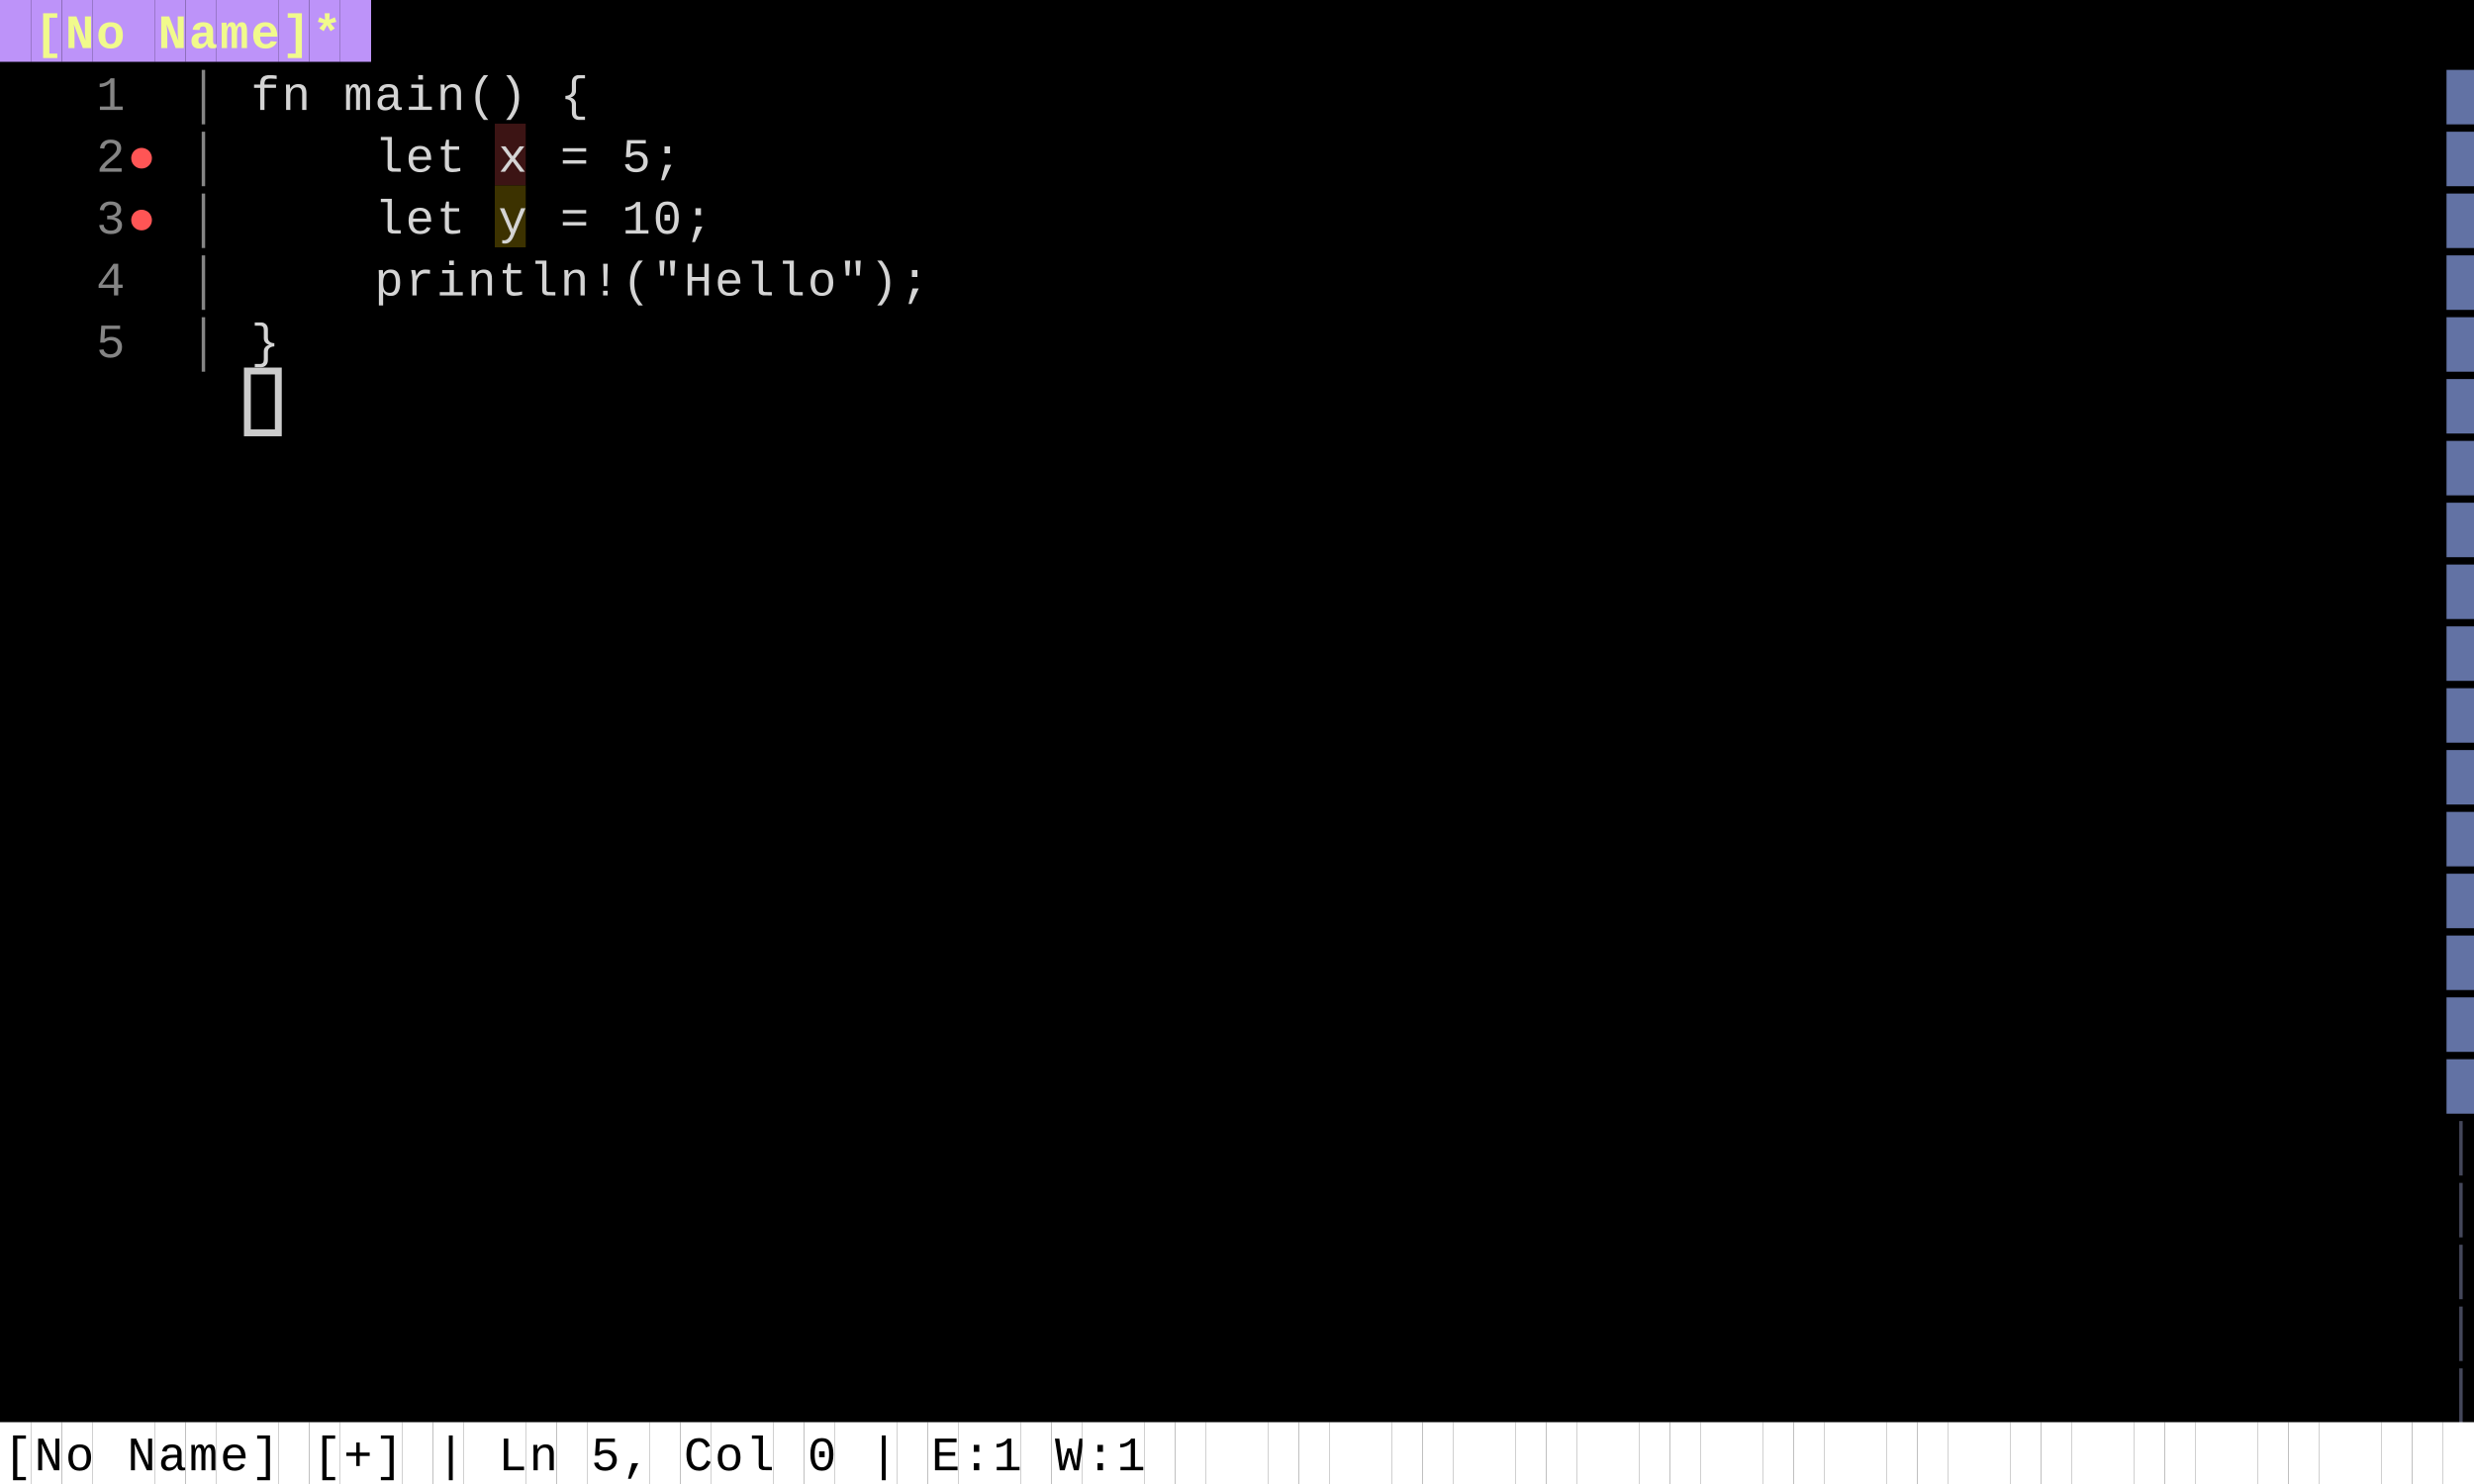
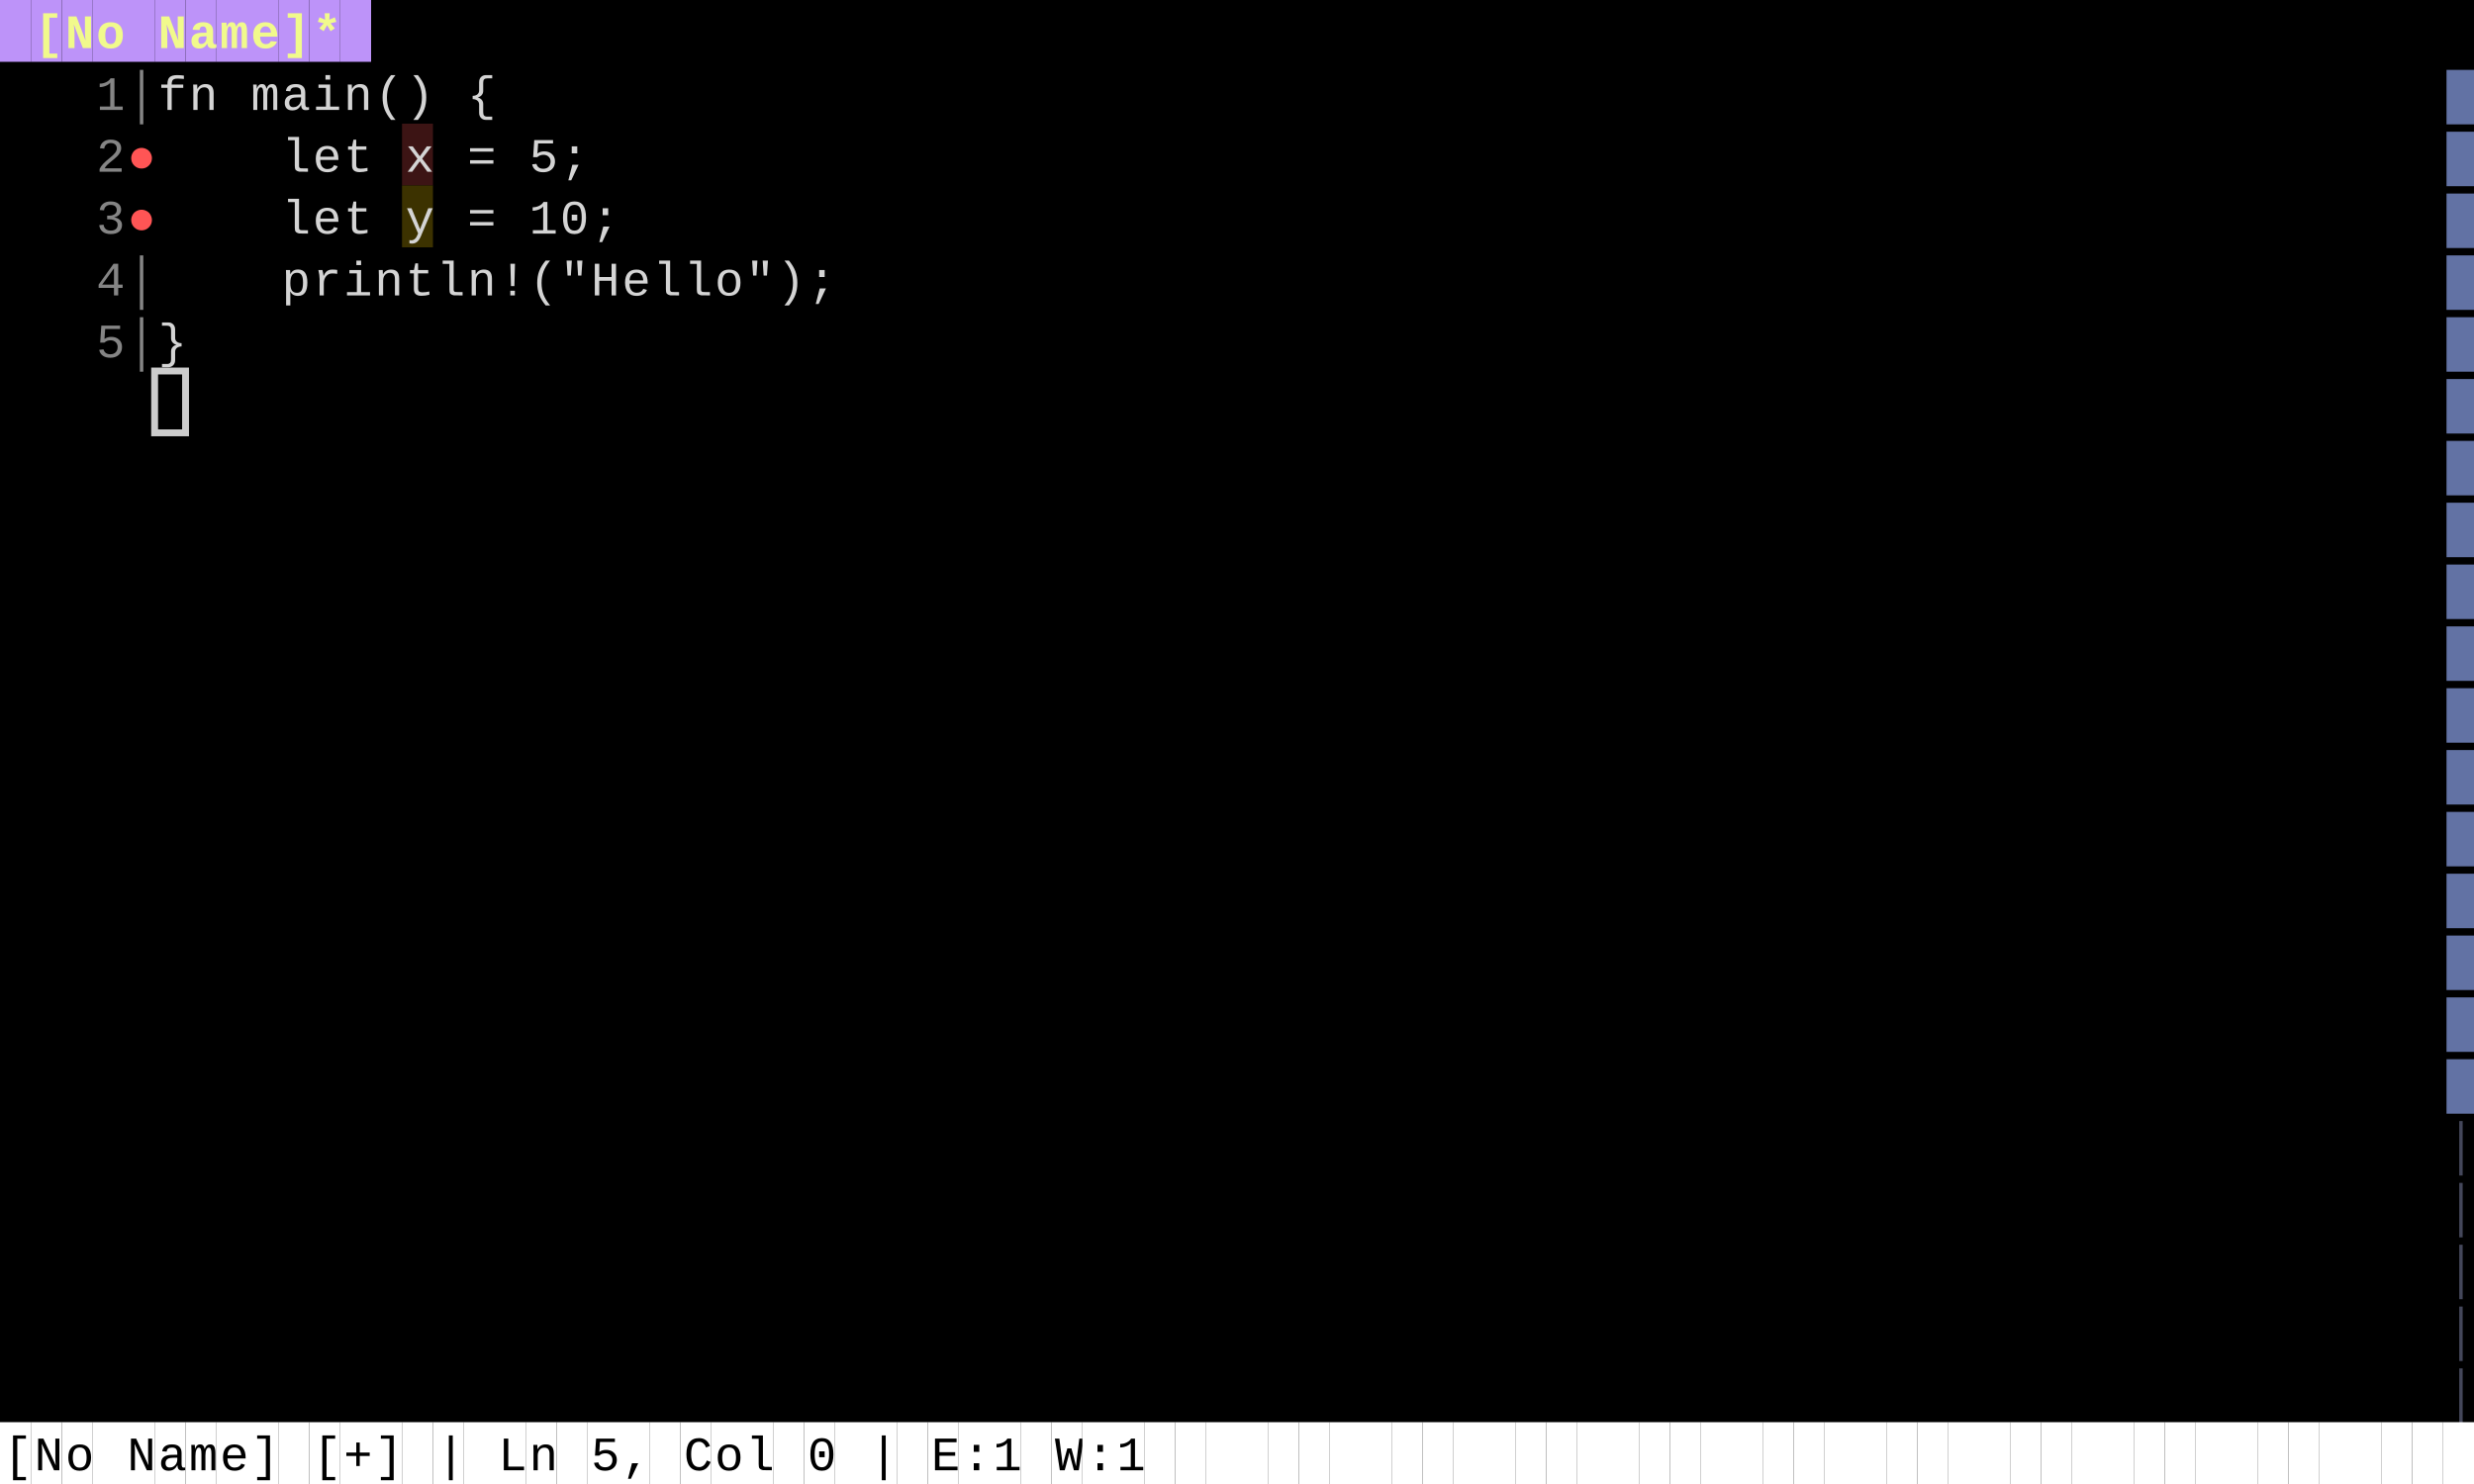
<svg xmlns="http://www.w3.org/2000/svg" width="720" height="432" viewBox="0 0 720 432">
  <style>
    .terminal { font-family: 'Courier New', 'Consolas', monospace; font-size: 14px; white-space: pre; }
</style>
  <rect width="100%" height="100%" fill="#000000" />
  <rect x="0" y="0" width="9" height="18" fill="#bd93f9" />
  <rect x="9" y="0" width="9" height="18" fill="#bd93f9" />
  <text x="10" y="14" fill="#f1fa8c" class="terminal" style="font-weight:bold;">[</text>
  <rect x="18" y="0" width="9" height="18" fill="#bd93f9" />
  <text x="19" y="14" fill="#f1fa8c" class="terminal" style="font-weight:bold;">N</text>
  <rect x="27" y="0" width="9" height="18" fill="#bd93f9" />
  <text x="28" y="14" fill="#f1fa8c" class="terminal" style="font-weight:bold;">o</text>
  <rect x="36" y="0" width="9" height="18" fill="#bd93f9" />
  <rect x="45" y="0" width="9" height="18" fill="#bd93f9" />
  <text x="46" y="14" fill="#f1fa8c" class="terminal" style="font-weight:bold;">N</text>
  <rect x="54" y="0" width="9" height="18" fill="#bd93f9" />
  <text x="55" y="14" fill="#f1fa8c" class="terminal" style="font-weight:bold;">a</text>
  <rect x="63" y="0" width="9" height="18" fill="#bd93f9" />
  <text x="64" y="14" fill="#f1fa8c" class="terminal" style="font-weight:bold;">m</text>
  <rect x="72" y="0" width="9" height="18" fill="#bd93f9" />
  <text x="73" y="14" fill="#f1fa8c" class="terminal" style="font-weight:bold;">e</text>
  <rect x="81" y="0" width="9" height="18" fill="#bd93f9" />
  <text x="82" y="14" fill="#f1fa8c" class="terminal" style="font-weight:bold;">]</text>
  <rect x="90" y="0" width="9" height="18" fill="#bd93f9" />
  <text x="91" y="14" fill="#f1fa8c" class="terminal" style="font-weight:bold;">*</text>
  <rect x="99" y="0" width="9" height="18" fill="#bd93f9" />
  <text x="28" y="32" fill="#858585" class="terminal" style="">1</text>
-   <text x="55" y="32" fill="#858585" class="terminal" style="">│</text>
-   <text x="73" y="32" fill="#d4d4d4" class="terminal" style="">f</text>
-   <text x="82" y="32" fill="#d4d4d4" class="terminal" style="">n</text>
-   <text x="100" y="32" fill="#d4d4d4" class="terminal" style="">m</text>
-   <text x="109" y="32" fill="#d4d4d4" class="terminal" style="">a</text>
-   <text x="118" y="32" fill="#d4d4d4" class="terminal" style="">i</text>
-   <text x="127" y="32" fill="#d4d4d4" class="terminal" style="">n</text>
-   <text x="136" y="32" fill="#d4d4d4" class="terminal" style="">(</text>
-   <text x="145" y="32" fill="#d4d4d4" class="terminal" style="">)</text>
-   <text x="163" y="32" fill="#d4d4d4" class="terminal" style="">{</text>
+   <text x="37" y="32" fill="#858585" class="terminal" style="">│</text>
+   <text x="46" y="32" fill="#d4d4d4" class="terminal" style="">f</text>
+   <text x="55" y="32" fill="#d4d4d4" class="terminal" style="">n</text>
+   <text x="73" y="32" fill="#d4d4d4" class="terminal" style="">m</text>
+   <text x="82" y="32" fill="#d4d4d4" class="terminal" style="">a</text>
+   <text x="91" y="32" fill="#d4d4d4" class="terminal" style="">i</text>
+   <text x="100" y="32" fill="#d4d4d4" class="terminal" style="">n</text>
+   <text x="109" y="32" fill="#d4d4d4" class="terminal" style="">(</text>
+   <text x="118" y="32" fill="#d4d4d4" class="terminal" style="">)</text>
+   <text x="136" y="32" fill="#d4d4d4" class="terminal" style="">{</text>
  <text x="712" y="32" fill="#6272a4" class="terminal" style="">█</text>
  <text x="28" y="50" fill="#858585" class="terminal" style="">2</text>
  <text x="37" y="50" fill="#ff5555" class="terminal" style="">●</text>
-   <text x="55" y="50" fill="#858585" class="terminal" style="">│</text>
-   <text x="109" y="50" fill="#d4d4d4" class="terminal" style="">l</text>
-   <text x="118" y="50" fill="#d4d4d4" class="terminal" style="">e</text>
-   <text x="127" y="50" fill="#d4d4d4" class="terminal" style="">t</text>
-   <rect x="144" y="36" width="9" height="18" fill="#3c1414" />
-   <text x="145" y="50" fill="#d4d4d4" class="terminal" style="">x</text>
-   <text x="163" y="50" fill="#d4d4d4" class="terminal" style="">=</text>
-   <text x="181" y="50" fill="#d4d4d4" class="terminal" style="">5</text>
-   <text x="190" y="50" fill="#d4d4d4" class="terminal" style="">;</text>
+   <text x="82" y="50" fill="#d4d4d4" class="terminal" style="">l</text>
+   <text x="91" y="50" fill="#d4d4d4" class="terminal" style="">e</text>
+   <text x="100" y="50" fill="#d4d4d4" class="terminal" style="">t</text>
+   <rect x="117" y="36" width="9" height="18" fill="#3c1414" />
+   <text x="118" y="50" fill="#d4d4d4" class="terminal" style="">x</text>
+   <text x="136" y="50" fill="#d4d4d4" class="terminal" style="">=</text>
+   <text x="154" y="50" fill="#d4d4d4" class="terminal" style="">5</text>
+   <text x="163" y="50" fill="#d4d4d4" class="terminal" style="">;</text>
  <text x="712" y="50" fill="#6272a4" class="terminal" style="">█</text>
  <text x="28" y="68" fill="#858585" class="terminal" style="">3</text>
  <text x="37" y="68" fill="#ff5555" class="terminal" style="">●</text>
-   <text x="55" y="68" fill="#858585" class="terminal" style="">│</text>
-   <text x="109" y="68" fill="#d4d4d4" class="terminal" style="">l</text>
-   <text x="118" y="68" fill="#d4d4d4" class="terminal" style="">e</text>
-   <text x="127" y="68" fill="#d4d4d4" class="terminal" style="">t</text>
-   <rect x="144" y="54" width="9" height="18" fill="#3c3200" />
-   <text x="145" y="68" fill="#d4d4d4" class="terminal" style="">y</text>
-   <text x="163" y="68" fill="#d4d4d4" class="terminal" style="">=</text>
-   <text x="181" y="68" fill="#d4d4d4" class="terminal" style="">1</text>
-   <text x="190" y="68" fill="#d4d4d4" class="terminal" style="">0</text>
-   <text x="199" y="68" fill="#d4d4d4" class="terminal" style="">;</text>
+   <text x="82" y="68" fill="#d4d4d4" class="terminal" style="">l</text>
+   <text x="91" y="68" fill="#d4d4d4" class="terminal" style="">e</text>
+   <text x="100" y="68" fill="#d4d4d4" class="terminal" style="">t</text>
+   <rect x="117" y="54" width="9" height="18" fill="#3c3200" />
+   <text x="118" y="68" fill="#d4d4d4" class="terminal" style="">y</text>
+   <text x="136" y="68" fill="#d4d4d4" class="terminal" style="">=</text>
+   <text x="154" y="68" fill="#d4d4d4" class="terminal" style="">1</text>
+   <text x="163" y="68" fill="#d4d4d4" class="terminal" style="">0</text>
+   <text x="172" y="68" fill="#d4d4d4" class="terminal" style="">;</text>
  <text x="712" y="68" fill="#6272a4" class="terminal" style="">█</text>
  <text x="28" y="86" fill="#858585" class="terminal" style="">4</text>
-   <text x="55" y="86" fill="#858585" class="terminal" style="">│</text>
-   <text x="109" y="86" fill="#d4d4d4" class="terminal" style="">p</text>
-   <text x="118" y="86" fill="#d4d4d4" class="terminal" style="">r</text>
-   <text x="127" y="86" fill="#d4d4d4" class="terminal" style="">i</text>
+   <text x="37" y="86" fill="#858585" class="terminal" style="">│</text>
+   <text x="82" y="86" fill="#d4d4d4" class="terminal" style="">p</text>
+   <text x="91" y="86" fill="#d4d4d4" class="terminal" style="">r</text>
+   <text x="100" y="86" fill="#d4d4d4" class="terminal" style="">i</text>
+   <text x="109" y="86" fill="#d4d4d4" class="terminal" style="">n</text>
+   <text x="118" y="86" fill="#d4d4d4" class="terminal" style="">t</text>
+   <text x="127" y="86" fill="#d4d4d4" class="terminal" style="">l</text>
  <text x="136" y="86" fill="#d4d4d4" class="terminal" style="">n</text>
-   <text x="145" y="86" fill="#d4d4d4" class="terminal" style="">t</text>
-   <text x="154" y="86" fill="#d4d4d4" class="terminal" style="">l</text>
-   <text x="163" y="86" fill="#d4d4d4" class="terminal" style="">n</text>
-   <text x="172" y="86" fill="#d4d4d4" class="terminal" style="">!</text>
-   <text x="181" y="86" fill="#d4d4d4" class="terminal" style="">(</text>
-   <text x="190" y="86" fill="#d4d4d4" class="terminal" style="">"</text>
-   <text x="199" y="86" fill="#d4d4d4" class="terminal" style="">H</text>
-   <text x="208" y="86" fill="#d4d4d4" class="terminal" style="">e</text>
-   <text x="217" y="86" fill="#d4d4d4" class="terminal" style="">l</text>
-   <text x="226" y="86" fill="#d4d4d4" class="terminal" style="">l</text>
-   <text x="235" y="86" fill="#d4d4d4" class="terminal" style="">o</text>
-   <text x="244" y="86" fill="#d4d4d4" class="terminal" style="">"</text>
-   <text x="253" y="86" fill="#d4d4d4" class="terminal" style="">)</text>
-   <text x="262" y="86" fill="#d4d4d4" class="terminal" style="">;</text>
+   <text x="145" y="86" fill="#d4d4d4" class="terminal" style="">!</text>
+   <text x="154" y="86" fill="#d4d4d4" class="terminal" style="">(</text>
+   <text x="163" y="86" fill="#d4d4d4" class="terminal" style="">"</text>
+   <text x="172" y="86" fill="#d4d4d4" class="terminal" style="">H</text>
+   <text x="181" y="86" fill="#d4d4d4" class="terminal" style="">e</text>
+   <text x="190" y="86" fill="#d4d4d4" class="terminal" style="">l</text>
+   <text x="199" y="86" fill="#d4d4d4" class="terminal" style="">l</text>
+   <text x="208" y="86" fill="#d4d4d4" class="terminal" style="">o</text>
+   <text x="217" y="86" fill="#d4d4d4" class="terminal" style="">"</text>
+   <text x="226" y="86" fill="#d4d4d4" class="terminal" style="">)</text>
+   <text x="235" y="86" fill="#d4d4d4" class="terminal" style="">;</text>
  <text x="712" y="86" fill="#6272a4" class="terminal" style="">█</text>
  <text x="28" y="104" fill="#858585" class="terminal" style="">5</text>
-   <text x="55" y="104" fill="#858585" class="terminal" style="">│</text>
-   <text x="73" y="104" fill="#d4d4d4" class="terminal" style="">}</text>
+   <text x="37" y="104" fill="#858585" class="terminal" style="">│</text>
+   <text x="46" y="104" fill="#d4d4d4" class="terminal" style="">}</text>
  <text x="712" y="104" fill="#6272a4" class="terminal" style="">█</text>
  <text x="712" y="122" fill="#6272a4" class="terminal" style="">█</text>
  <text x="712" y="140" fill="#6272a4" class="terminal" style="">█</text>
  <text x="712" y="158" fill="#6272a4" class="terminal" style="">█</text>
  <text x="712" y="176" fill="#6272a4" class="terminal" style="">█</text>
  <text x="712" y="194" fill="#6272a4" class="terminal" style="">█</text>
  <text x="712" y="212" fill="#6272a4" class="terminal" style="">█</text>
  <text x="712" y="230" fill="#6272a4" class="terminal" style="">█</text>
  <text x="712" y="248" fill="#6272a4" class="terminal" style="">█</text>
  <text x="712" y="266" fill="#6272a4" class="terminal" style="">█</text>
  <text x="712" y="284" fill="#6272a4" class="terminal" style="">█</text>
  <text x="712" y="302" fill="#6272a4" class="terminal" style="">█</text>
  <text x="712" y="320" fill="#6272a4" class="terminal" style="">█</text>
  <text x="712" y="338" fill="#44475a" class="terminal" style="">│</text>
  <text x="712" y="356" fill="#44475a" class="terminal" style="">│</text>
  <text x="712" y="374" fill="#44475a" class="terminal" style="">│</text>
  <text x="712" y="392" fill="#44475a" class="terminal" style="">│</text>
  <text x="712" y="410" fill="#44475a" class="terminal" style="">│</text>
  <rect x="0" y="414" width="9" height="18" fill="#ffffff" />
  <text x="1" y="428" fill="#000000" class="terminal" style="">[</text>
  <rect x="9" y="414" width="9" height="18" fill="#ffffff" />
  <text x="10" y="428" fill="#000000" class="terminal" style="">N</text>
  <rect x="18" y="414" width="9" height="18" fill="#ffffff" />
  <text x="19" y="428" fill="#000000" class="terminal" style="">o</text>
  <rect x="27" y="414" width="9" height="18" fill="#ffffff" />
  <rect x="36" y="414" width="9" height="18" fill="#ffffff" />
  <text x="37" y="428" fill="#000000" class="terminal" style="">N</text>
  <rect x="45" y="414" width="9" height="18" fill="#ffffff" />
  <text x="46" y="428" fill="#000000" class="terminal" style="">a</text>
  <rect x="54" y="414" width="9" height="18" fill="#ffffff" />
  <text x="55" y="428" fill="#000000" class="terminal" style="">m</text>
  <rect x="63" y="414" width="9" height="18" fill="#ffffff" />
  <text x="64" y="428" fill="#000000" class="terminal" style="">e</text>
  <rect x="72" y="414" width="9" height="18" fill="#ffffff" />
  <text x="73" y="428" fill="#000000" class="terminal" style="">]</text>
  <rect x="81" y="414" width="9" height="18" fill="#ffffff" />
  <rect x="90" y="414" width="9" height="18" fill="#ffffff" />
  <text x="91" y="428" fill="#000000" class="terminal" style="">[</text>
  <rect x="99" y="414" width="9" height="18" fill="#ffffff" />
  <text x="100" y="428" fill="#000000" class="terminal" style="">+</text>
  <rect x="108" y="414" width="9" height="18" fill="#ffffff" />
  <text x="109" y="428" fill="#000000" class="terminal" style="">]</text>
  <rect x="117" y="414" width="9" height="18" fill="#ffffff" />
  <rect x="126" y="414" width="9" height="18" fill="#ffffff" />
  <text x="127" y="428" fill="#000000" class="terminal" style="">|</text>
  <rect x="135" y="414" width="9" height="18" fill="#ffffff" />
  <rect x="144" y="414" width="9" height="18" fill="#ffffff" />
  <text x="145" y="428" fill="#000000" class="terminal" style="">L</text>
  <rect x="153" y="414" width="9" height="18" fill="#ffffff" />
  <text x="154" y="428" fill="#000000" class="terminal" style="">n</text>
  <rect x="162" y="414" width="9" height="18" fill="#ffffff" />
  <rect x="171" y="414" width="9" height="18" fill="#ffffff" />
  <text x="172" y="428" fill="#000000" class="terminal" style="">5</text>
  <rect x="180" y="414" width="9" height="18" fill="#ffffff" />
  <text x="181" y="428" fill="#000000" class="terminal" style="">,</text>
  <rect x="189" y="414" width="9" height="18" fill="#ffffff" />
  <rect x="198" y="414" width="9" height="18" fill="#ffffff" />
  <text x="199" y="428" fill="#000000" class="terminal" style="">C</text>
  <rect x="207" y="414" width="9" height="18" fill="#ffffff" />
  <text x="208" y="428" fill="#000000" class="terminal" style="">o</text>
  <rect x="216" y="414" width="9" height="18" fill="#ffffff" />
  <text x="217" y="428" fill="#000000" class="terminal" style="">l</text>
  <rect x="225" y="414" width="9" height="18" fill="#ffffff" />
  <rect x="234" y="414" width="9" height="18" fill="#ffffff" />
  <text x="235" y="428" fill="#000000" class="terminal" style="">0</text>
  <rect x="243" y="414" width="9" height="18" fill="#ffffff" />
  <rect x="252" y="414" width="9" height="18" fill="#ffffff" />
  <text x="253" y="428" fill="#000000" class="terminal" style="">|</text>
  <rect x="261" y="414" width="9" height="18" fill="#ffffff" />
  <rect x="270" y="414" width="9" height="18" fill="#ffffff" />
  <text x="271" y="428" fill="#000000" class="terminal" style="">E</text>
  <rect x="279" y="414" width="9" height="18" fill="#ffffff" />
  <text x="280" y="428" fill="#000000" class="terminal" style="">:</text>
  <rect x="288" y="414" width="9" height="18" fill="#ffffff" />
  <text x="289" y="428" fill="#000000" class="terminal" style="">1</text>
  <rect x="297" y="414" width="9" height="18" fill="#ffffff" />
  <rect x="306" y="414" width="9" height="18" fill="#ffffff" />
  <text x="307" y="428" fill="#000000" class="terminal" style="">W</text>
  <rect x="315" y="414" width="9" height="18" fill="#ffffff" />
  <text x="316" y="428" fill="#000000" class="terminal" style="">:</text>
  <rect x="324" y="414" width="9" height="18" fill="#ffffff" />
  <text x="325" y="428" fill="#000000" class="terminal" style="">1</text>
  <rect x="333" y="414" width="9" height="18" fill="#ffffff" />
  <rect x="342" y="414" width="9" height="18" fill="#ffffff" />
  <rect x="351" y="414" width="9" height="18" fill="#ffffff" />
  <rect x="360" y="414" width="9" height="18" fill="#ffffff" />
  <rect x="369" y="414" width="9" height="18" fill="#ffffff" />
  <rect x="378" y="414" width="9" height="18" fill="#ffffff" />
  <rect x="387" y="414" width="9" height="18" fill="#ffffff" />
  <rect x="396" y="414" width="9" height="18" fill="#ffffff" />
  <rect x="405" y="414" width="9" height="18" fill="#ffffff" />
  <rect x="414" y="414" width="9" height="18" fill="#ffffff" />
  <rect x="423" y="414" width="9" height="18" fill="#ffffff" />
  <rect x="432" y="414" width="9" height="18" fill="#ffffff" />
  <rect x="441" y="414" width="9" height="18" fill="#ffffff" />
  <rect x="450" y="414" width="9" height="18" fill="#ffffff" />
  <rect x="459" y="414" width="9" height="18" fill="#ffffff" />
  <rect x="468" y="414" width="9" height="18" fill="#ffffff" />
  <rect x="477" y="414" width="9" height="18" fill="#ffffff" />
  <rect x="486" y="414" width="9" height="18" fill="#ffffff" />
  <rect x="495" y="414" width="9" height="18" fill="#ffffff" />
  <rect x="504" y="414" width="9" height="18" fill="#ffffff" />
  <rect x="513" y="414" width="9" height="18" fill="#ffffff" />
  <rect x="522" y="414" width="9" height="18" fill="#ffffff" />
  <rect x="531" y="414" width="9" height="18" fill="#ffffff" />
  <rect x="540" y="414" width="9" height="18" fill="#ffffff" />
  <rect x="549" y="414" width="9" height="18" fill="#ffffff" />
  <rect x="558" y="414" width="9" height="18" fill="#ffffff" />
  <rect x="567" y="414" width="9" height="18" fill="#ffffff" />
  <rect x="576" y="414" width="9" height="18" fill="#ffffff" />
  <rect x="585" y="414" width="9" height="18" fill="#ffffff" />
  <rect x="594" y="414" width="9" height="18" fill="#ffffff" />
  <rect x="603" y="414" width="9" height="18" fill="#ffffff" />
  <rect x="612" y="414" width="9" height="18" fill="#ffffff" />
  <rect x="621" y="414" width="9" height="18" fill="#ffffff" />
  <rect x="630" y="414" width="9" height="18" fill="#ffffff" />
  <rect x="639" y="414" width="9" height="18" fill="#ffffff" />
  <rect x="648" y="414" width="9" height="18" fill="#ffffff" />
  <rect x="657" y="414" width="9" height="18" fill="#ffffff" />
  <rect x="666" y="414" width="9" height="18" fill="#ffffff" />
  <rect x="675" y="414" width="9" height="18" fill="#ffffff" />
  <rect x="684" y="414" width="9" height="18" fill="#ffffff" />
  <rect x="693" y="414" width="9" height="18" fill="#ffffff" />
  <rect x="702" y="414" width="9" height="18" fill="#ffffff" />
  <rect x="711" y="414" width="9" height="18" fill="#ffffff" />
-   <rect x="72" y="108" width="9" height="18" fill="none" stroke="#ffffff" stroke-width="2" opacity="0.8" />
+   <rect x="45" y="108" width="9" height="18" fill="none" stroke="#ffffff" stroke-width="2" opacity="0.8" />
</svg>
